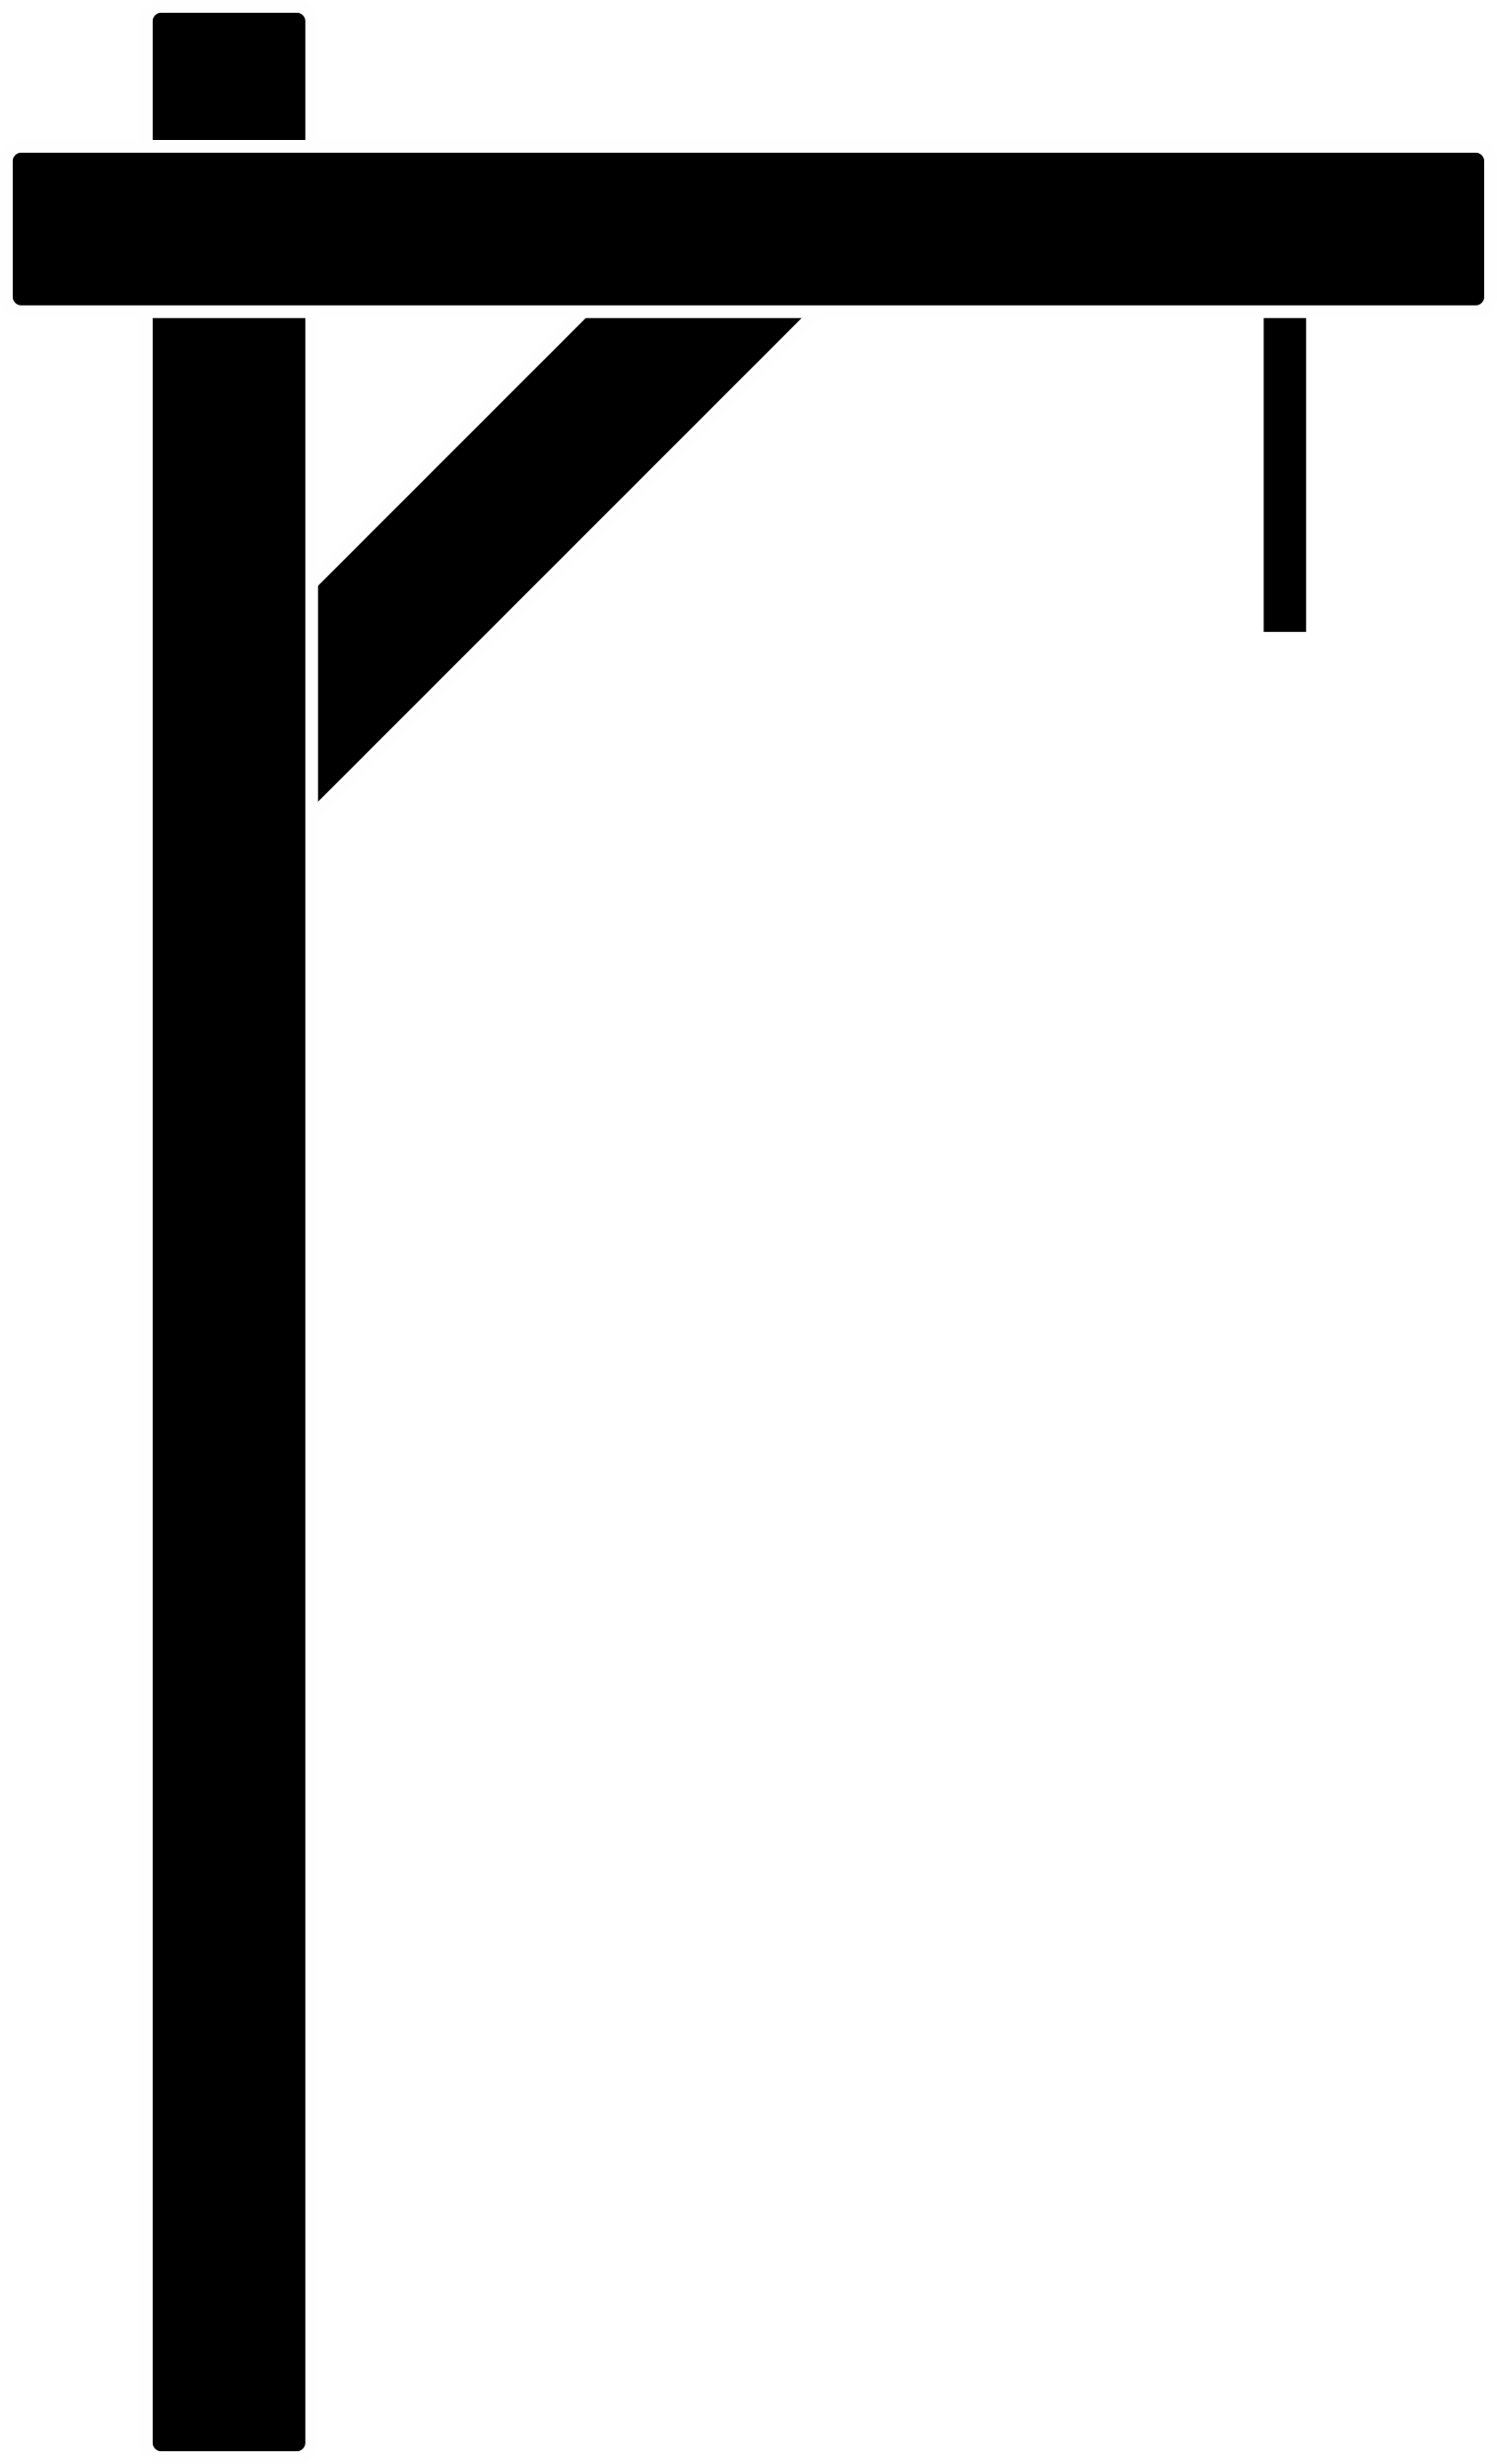
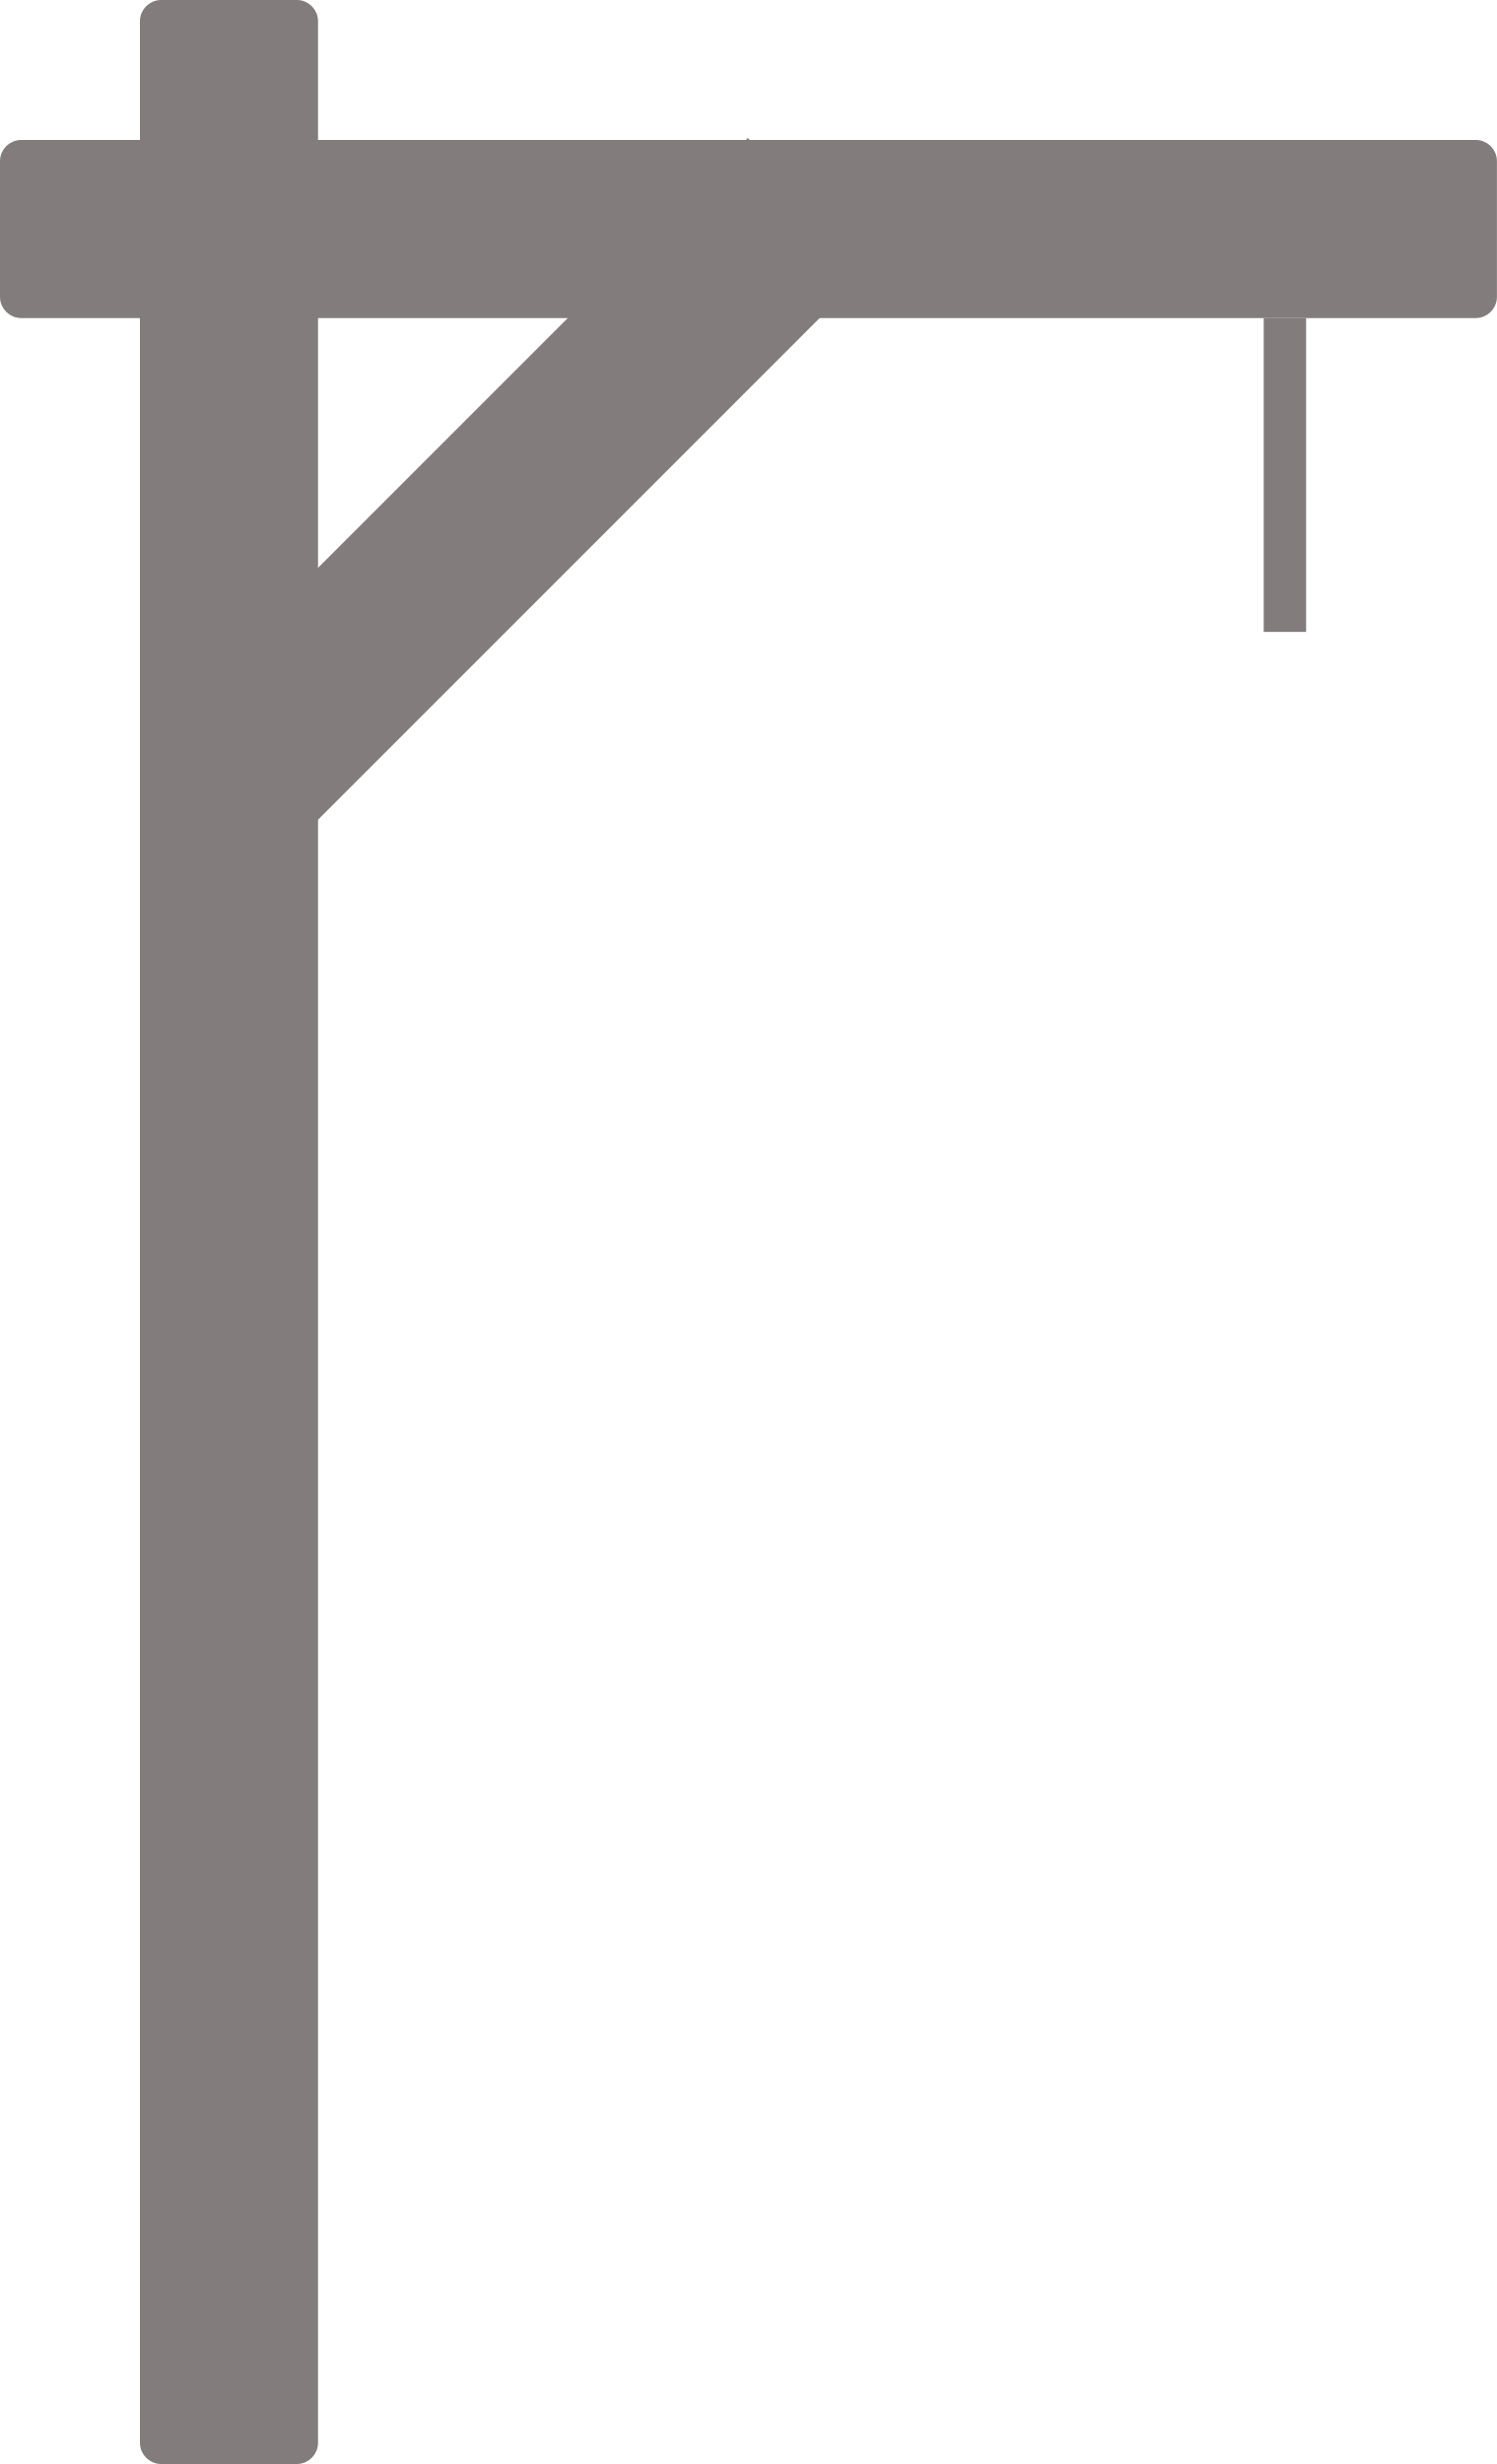
<svg xmlns="http://www.w3.org/2000/svg" width="353" height="581" viewBox="0 0 353 581" fill="none">
-   <rect x="176.337" y="34.666" width="39" height="199.598" transform="rotate(45 176.337 34.6662)" fill="black" stroke="#FFFEFE" stroke-width="3" />
-   <rect x="34.5" y="1.5" width="39" height="578" rx="3.5" fill="black" stroke="#FFFEFE" stroke-width="3" />
-   <rect x="351.5" y="34.5" width="39" height="350" rx="3.5" transform="rotate(90 351.5 34.5)" fill="black" stroke="#FFFEFE" stroke-width="3" />
-   <rect x="298" y="75" width="10" height="74" fill="black" />
+   <rect x="176.337" y="34.666" width="39" height="199.598" transform="rotate(45 176.337 34.6662)" fill="#827c7c" stroke="#827c7c" stroke-width="3" />
+   <rect x="34.5" y="1.5" width="39" height="578" rx="3.5" fill="#827c7c" stroke="#827c7c" stroke-width="3" />
+   <rect x="351.5" y="34.5" width="39" height="350" rx="3.5" transform="rotate(90 351.5 34.5)" fill="#827c7c" stroke="#827c7c" stroke-width="3" />
+   <rect x="298" y="75" width="10" height="74" fill="#827c7c" />
</svg>
